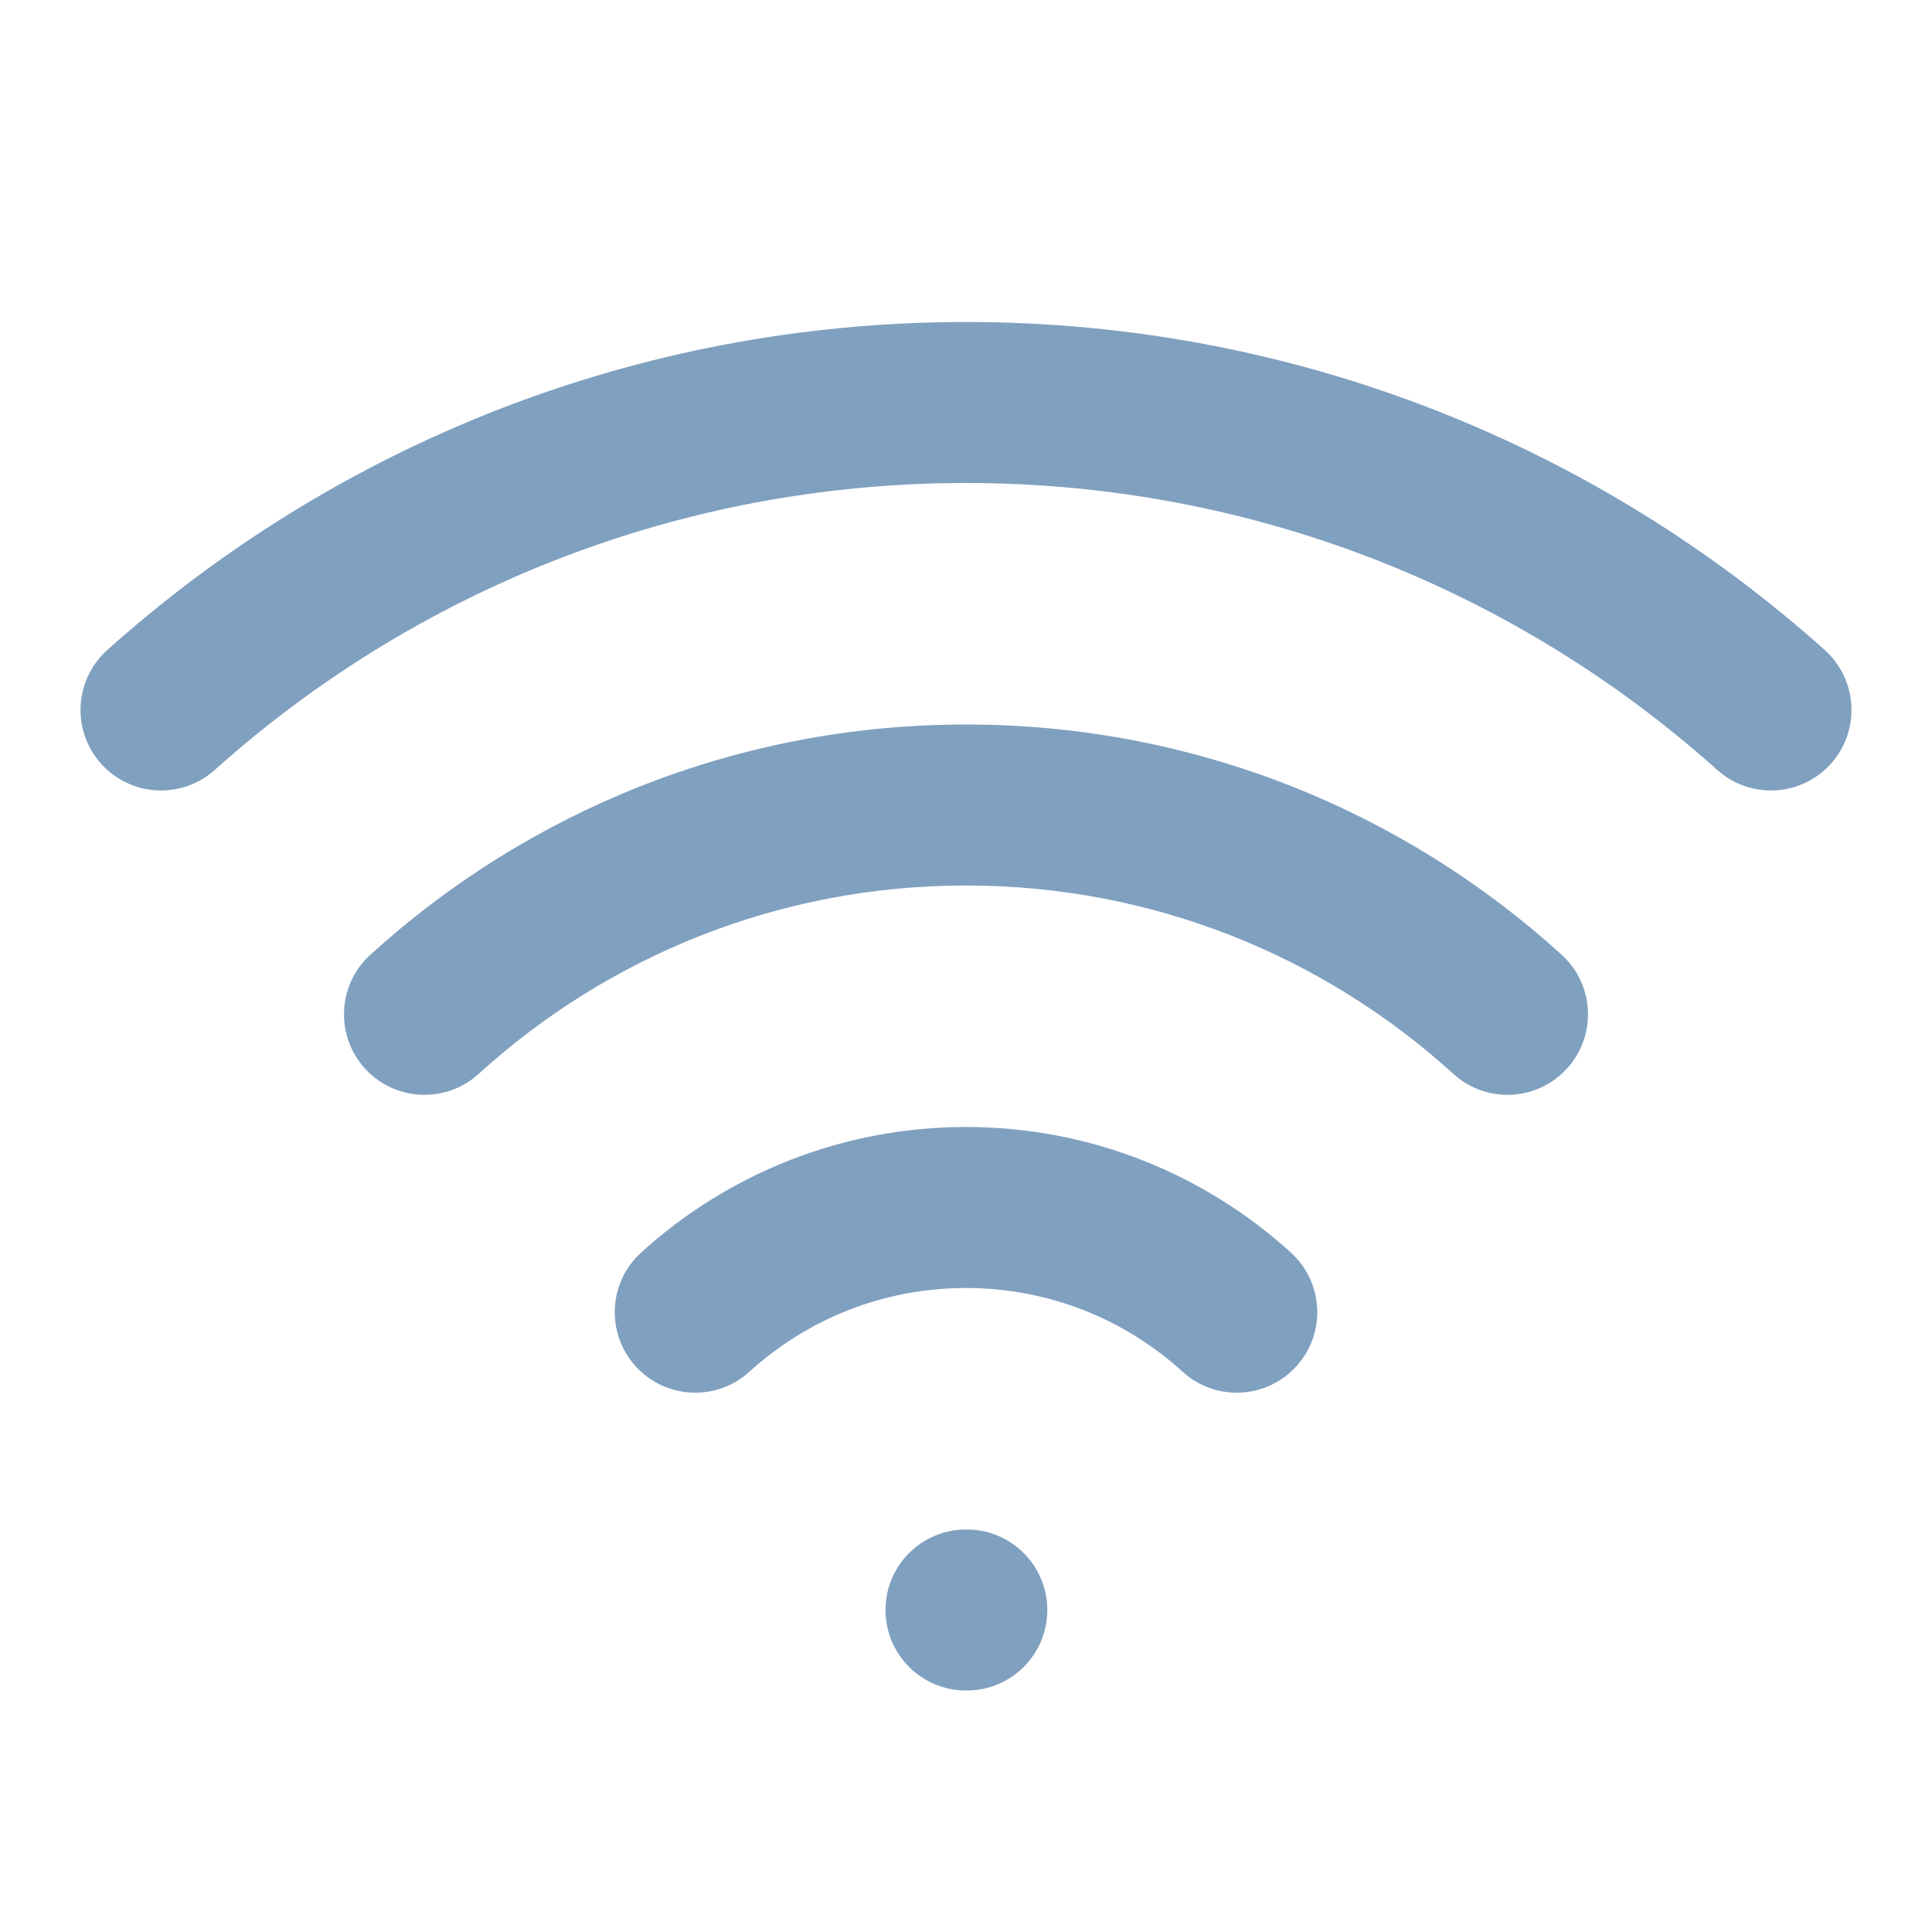
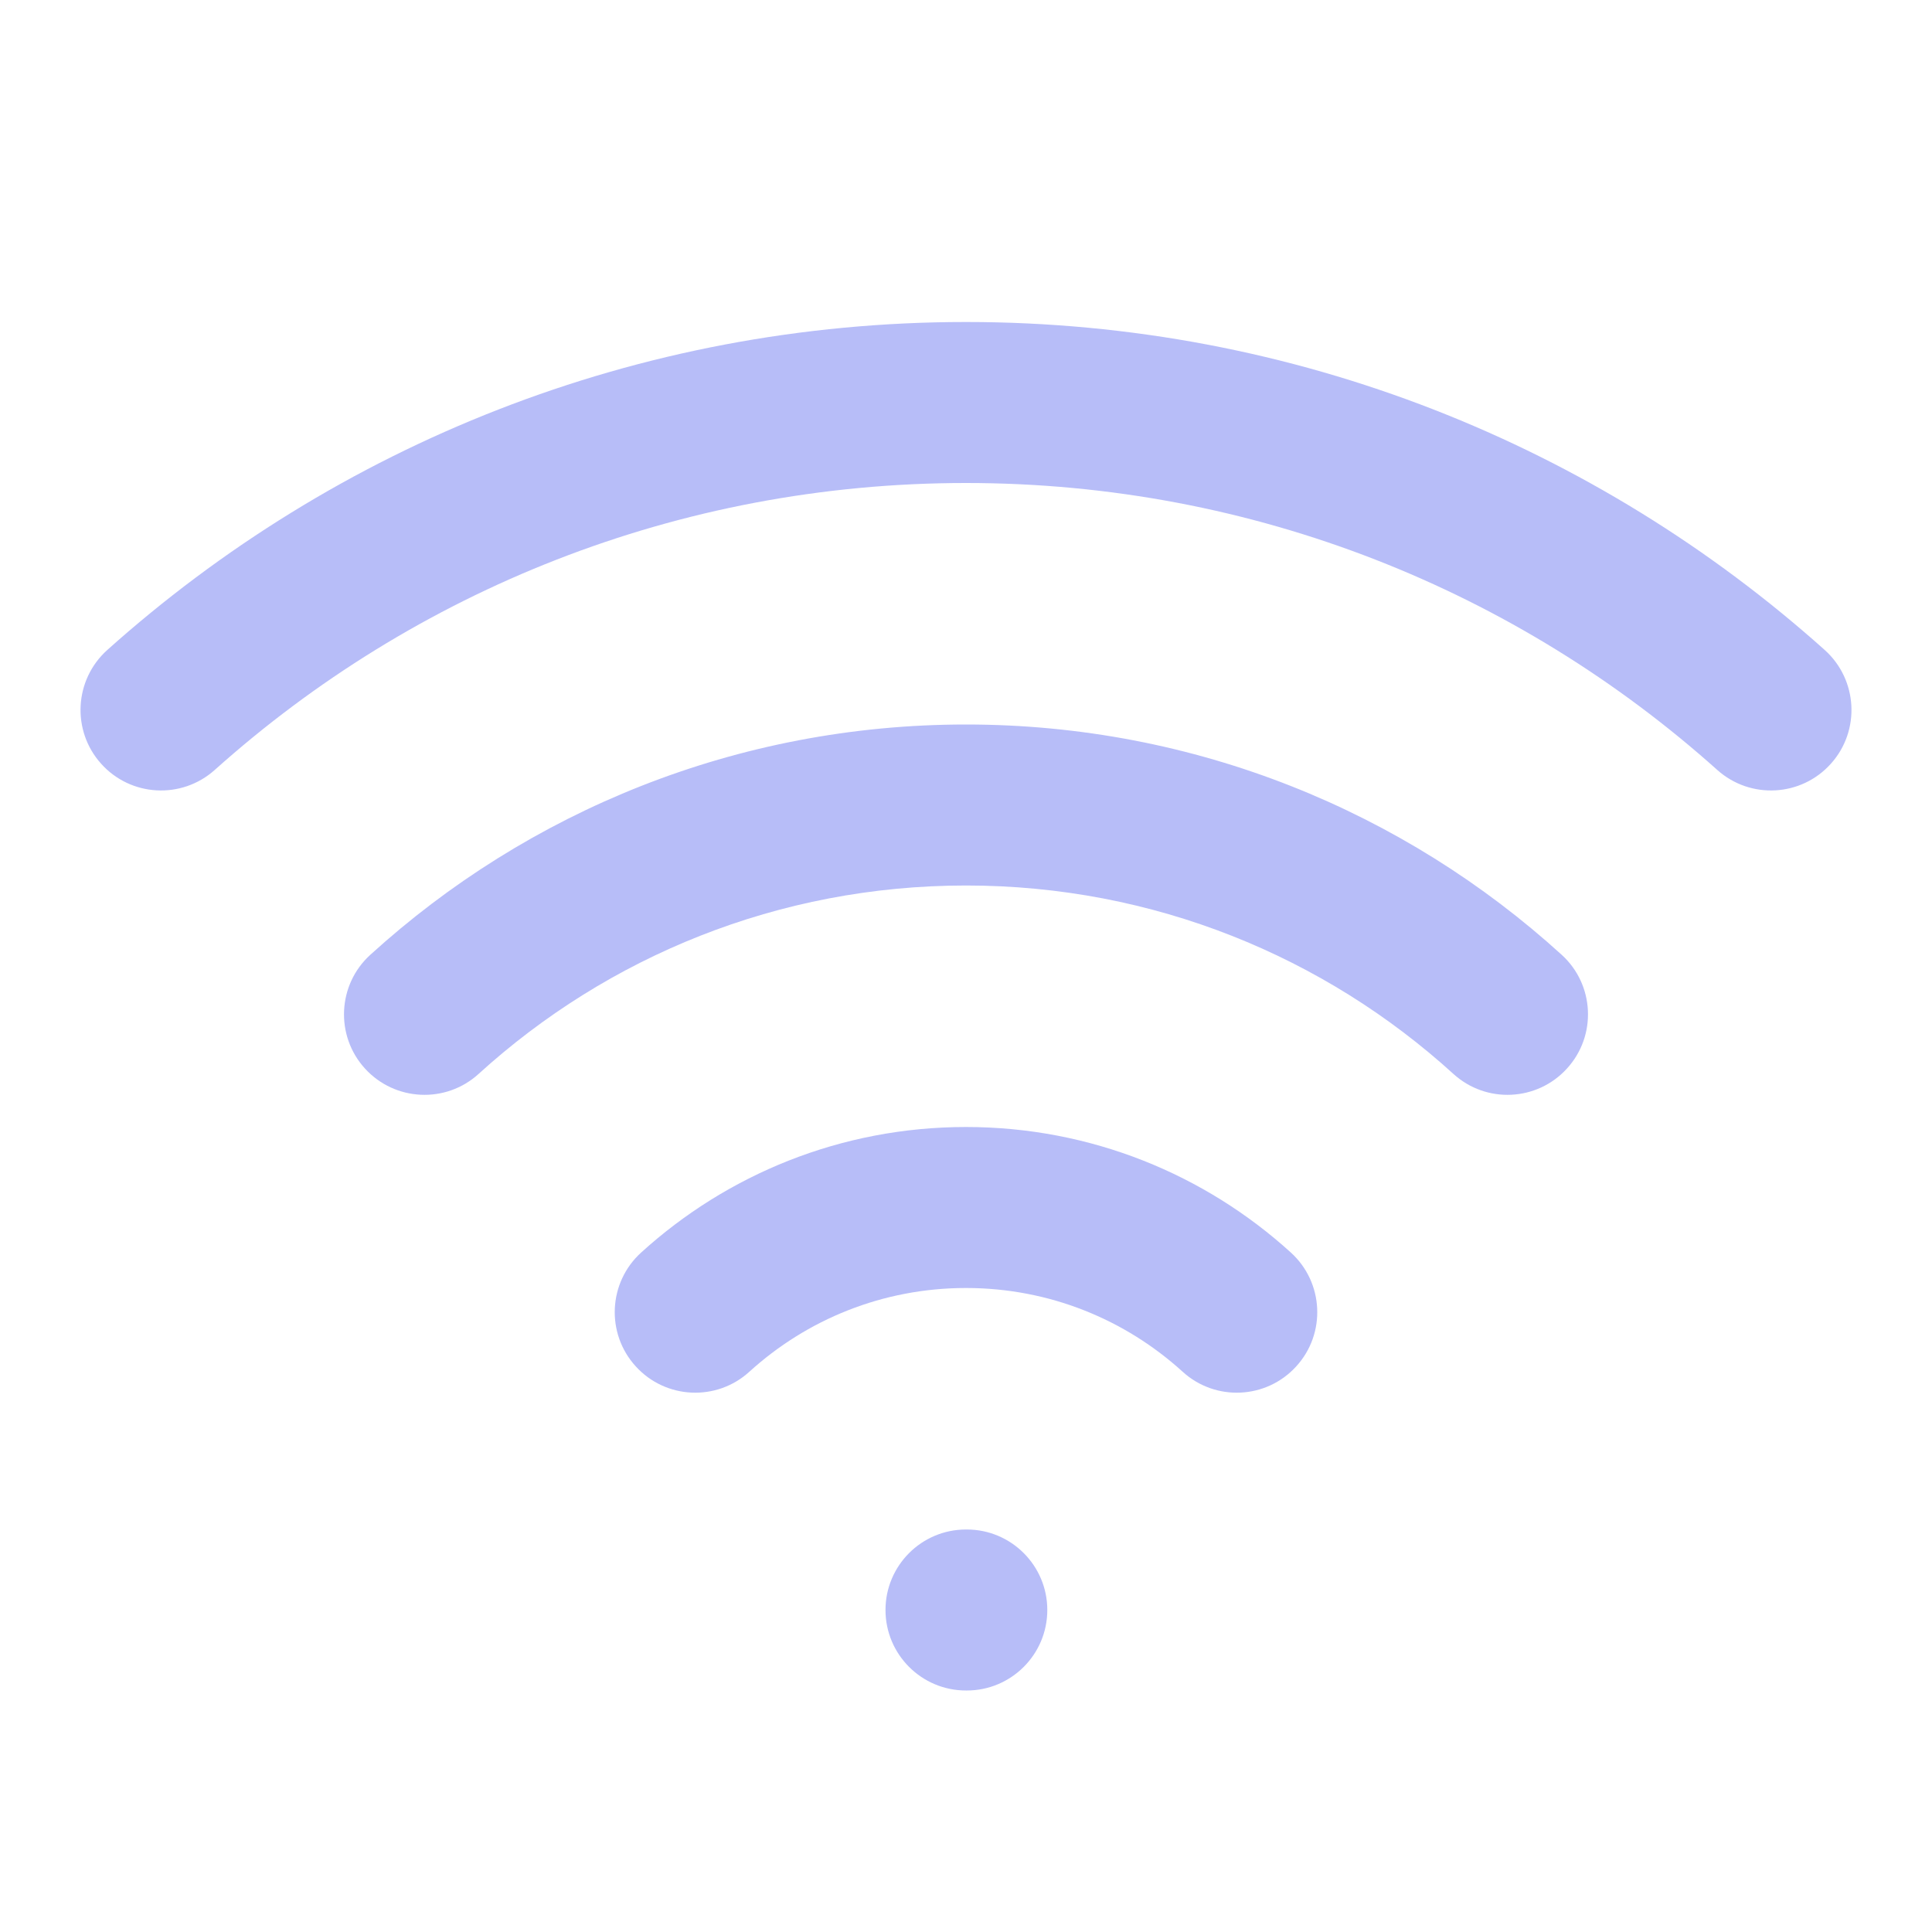
<svg xmlns="http://www.w3.org/2000/svg" width="32px" height="32px" viewBox="0 0 24 24" fill="none">
  <g id="SVGRepo_bgCarrier" stroke-width="0" />
  <g id="SVGRepo_tracerCarrier" stroke-linecap="round" stroke-linejoin="round" />
  <g id="SVGRepo_iconCarrier">
-     <path d="M1.333 8.074C0.922 8.443 0.887 9.075 1.255 9.486C1.623 9.898 2.255 9.933 2.667 9.565L1.333 8.074ZM21.333 9.565C21.745 9.933 22.377 9.898 22.745 9.486C23.113 9.075 23.078 8.443 22.667 8.074L21.333 9.565ZM12 19C11.448 19 11 19.448 11 20C11 20.552 11.448 21 12 21V19ZM12.01 21C12.562 21 13.01 20.552 13.01 20C13.01 19.448 12.562 19 12.01 19V21ZM14.691 17.04C15.099 17.412 15.732 17.382 16.103 16.973C16.475 16.565 16.445 15.932 16.036 15.56L14.691 17.04ZM18.054 13.34C18.462 13.712 19.095 13.682 19.466 13.273C19.838 12.865 19.808 12.232 19.4 11.861L18.054 13.34ZM7.964 15.56C7.555 15.932 7.525 16.565 7.897 16.973C8.268 17.382 8.901 17.412 9.309 17.04L7.964 15.56ZM4.6 11.861C4.192 12.232 4.162 12.865 4.533 13.273C4.905 13.682 5.538 13.712 5.946 13.34L4.6 11.861ZM2.667 9.565C5.144 7.347 8.414 6 12 6V4C7.903 4 4.163 5.541 1.333 8.074L2.667 9.565ZM12 6C15.586 6 18.856 7.347 21.333 9.565L22.667 8.074C19.837 5.541 16.097 4 12 4V6ZM12 21H12.01V19H12V21ZM12 16C13.037 16 13.979 16.393 14.691 17.04L16.036 15.56C14.971 14.592 13.554 14 12 14V16ZM12 11C14.332 11 16.455 11.886 18.054 13.34L19.4 11.861C17.447 10.084 14.849 9 12 9V11ZM9.309 17.04C10.021 16.393 10.963 16 12 16V14C10.446 14 9.029 14.592 7.964 15.56L9.309 17.04ZM5.946 13.34C7.545 11.886 9.668 11 12 11V9C9.151 9 6.553 10.084 4.6 11.861L5.946 13.34Z" fill="#80a0c0" />
+     <path d="M1.333 8.074C0.922 8.443 0.887 9.075 1.255 9.486C1.623 9.898 2.255 9.933 2.667 9.565L1.333 8.074ZM21.333 9.565C21.745 9.933 22.377 9.898 22.745 9.486C23.113 9.075 23.078 8.443 22.667 8.074L21.333 9.565ZM12 19C11.448 19 11 19.448 11 20C11 20.552 11.448 21 12 21V19ZM12.01 21C12.562 21 13.01 20.552 13.01 20C13.01 19.448 12.562 19 12.01 19V21ZM14.691 17.04C15.099 17.412 15.732 17.382 16.103 16.973C16.475 16.565 16.445 15.932 16.036 15.56L14.691 17.04ZM18.054 13.34C18.462 13.712 19.095 13.682 19.466 13.273C19.838 12.865 19.808 12.232 19.4 11.861L18.054 13.34ZM7.964 15.56C7.555 15.932 7.525 16.565 7.897 16.973C8.268 17.382 8.901 17.412 9.309 17.04L7.964 15.56ZM4.6 11.861C4.192 12.232 4.162 12.865 4.533 13.273C4.905 13.682 5.538 13.712 5.946 13.34L4.6 11.861ZM2.667 9.565C5.144 7.347 8.414 6 12 6V4C7.903 4 4.163 5.541 1.333 8.074L2.667 9.565ZM12 6C15.586 6 18.856 7.347 21.333 9.565L22.667 8.074C19.837 5.541 16.097 4 12 4V6ZM12 21H12.01V19H12V21ZM12 16C13.037 16 13.979 16.393 14.691 17.04L16.036 15.56C14.971 14.592 13.554 14 12 14V16ZM12 11C14.332 11 16.455 11.886 18.054 13.34L19.4 11.861C17.447 10.084 14.849 9 12 9V11ZM9.309 17.04C10.021 16.393 10.963 16 12 16V14C10.446 14 9.029 14.592 7.964 15.56L9.309 17.04ZM5.946 13.34C7.545 11.886 9.668 11 12 11V9C9.151 9 6.553 10.084 4.6 11.861L5.946 13.34Z" fill="#b7bdf8" />
  </g>
</svg>
